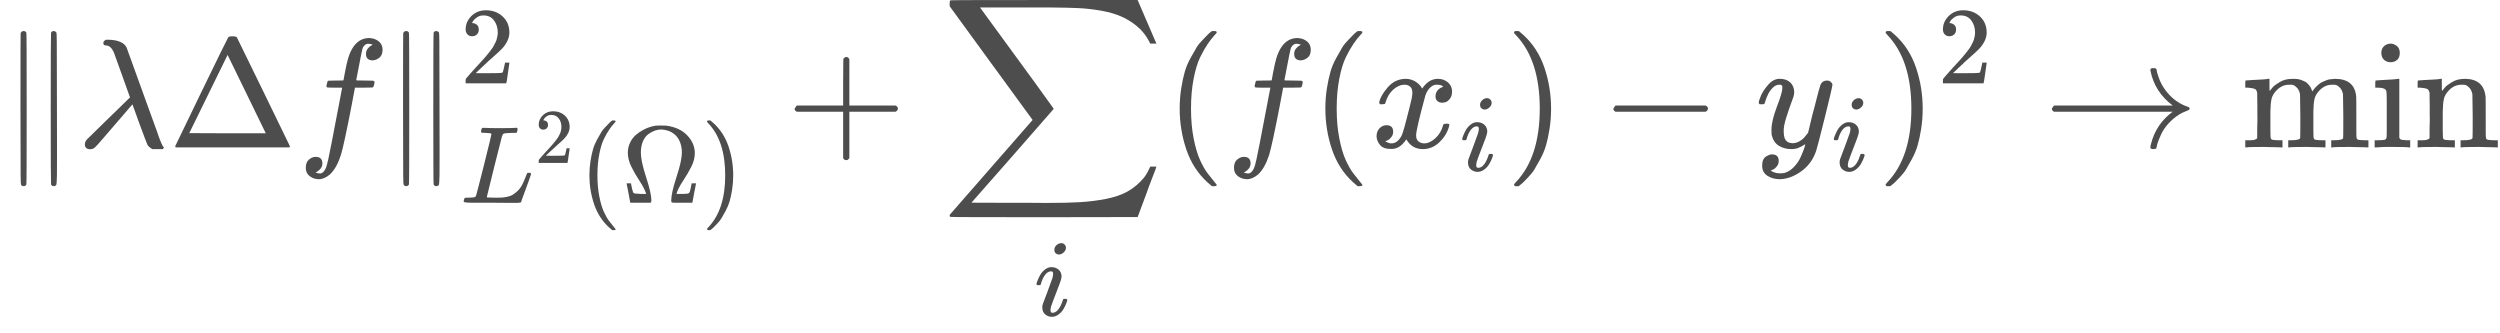
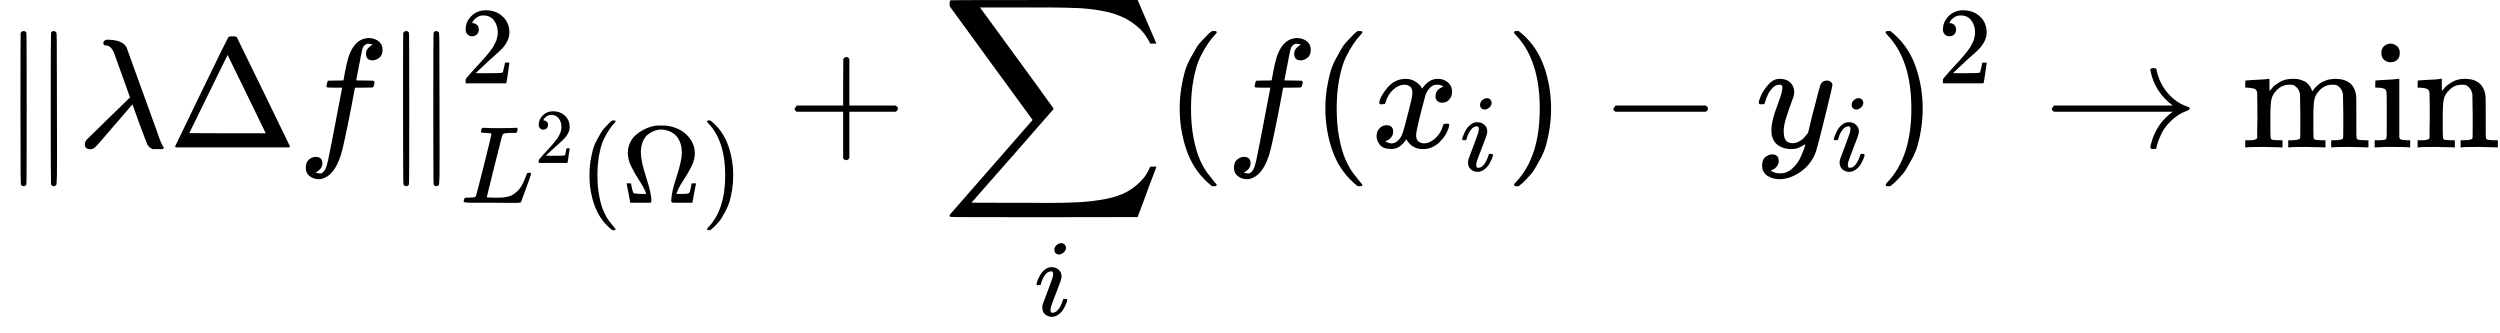
<svg xmlns="http://www.w3.org/2000/svg" xmlns:xlink="http://www.w3.org/1999/xlink" width="291.664" height="38.776" viewBox="0 -950 16114.5 2142.2">
  <defs>
    <path id="a" d="M133 736q5 14 20 14 11 0 17-11 2-4 2-489t-2-489q-6-11-18-11-8 0-14 6l-1 1q-4 2-4 64t-1 429q0 481 1 486zm196 3q5 11 17 11 7 0 15-6l1-1q4-2 4-64t1-429 0-428-5-65l-1-1q-6-6-14-6-12 0-18 11-2 4-2 489t2 489z" />
    <path id="b" d="M166 673q0 12 17 21h19q90-3 114-50 6-15 57-158t101-279 50-140q7-20 13-33t9-19 5-9 4-4 1-4-6-9h-68q-25 14-32 29t-51 134l-45 125-14-15q-13-16-47-55t-57-66q-25-29-62-72-51-60-63-70T83-12q-36 0-36 32 0 17 14 32t138 135q30 29 67 65t55 54l17 16q0 1-50 140t-54 150q-20 45-51 45-17 0-17 16z" />
    <path id="c" d="M51 0q-5 4-5 7 0 2 169 350t173 352q3 7 28 7 23 0 28-7 3-4 172-352T786 7q0-3-5-7H51zm456 344L384 596 137 92l246-1h247q0 2-123 253z" />
    <path id="d" d="M118-162q2 0 6-2t11-3 12-1q13 0 24 13t16 29q10 27 34 153t46 240 22 115v3h-47q-47 0-50 2-4 3-4 10l7 28q2 5 8 5t47 1q48 0 48 1 0 2 9 50t12 58q37 165 146 165 37-2 61-22t24-53q0-36-21-52t-42-17q-44 0-44 42 0 19 11 33t24 21l9 5q-16 6-30 6-12 0-23-10t-15-28q-7-29-16-78t-16-83-7-36q0-2 55-2 45 0 52-1t11-6q1-4-2-17t-5-16q-2-5-9-5t-54-1h-56l-23-122Q301 15 282-47q-27-85-70-126-37-32-73-32-32 0-58 19t-26 54q0 37 21 54t42 17q44 0 44-42 0-19-11-33t-24-21l-9-5z" />
    <path id="e" d="M109 429q-27 0-43 18t-16 44q0 71 53 123t132 52q91 0 152-56t62-145q0-43-20-82t-48-68-80-74q-36-31-100-92l-59-56 76-1q157 0 167 5 7 2 24 89v3h40v-3q-1-3-13-91T421 3V0H50v31q0 7 6 15t30 35q29 32 50 56 9 10 34 37t34 37 29 33 28 34 23 30 21 32 15 29 13 32 7 30 3 33q0 63-34 109t-97 46q-33 0-58-17t-35-33-10-19q0-1 5-1 18 0 37-14t19-46q0-25-16-42t-45-18z" />
    <path id="f" d="M228 637q-34 0-36 4-1 2-1 8 0 24 11 33 2 1 15 1 54-3 127-3 141 0 162 3h12q6-6 6-9t-2-18q-5-15-9-19h-38q-69-1-81-9-7-4-14-28t-67-264q-16-65-34-138T252 88l-9-36q0-4 9-4t59-2h17q32 0 51 1t49 7 50 18 44 34 42 55q16 30 30 67t17 42q5 3 17 3h13q6-9 6-11t-20-59-44-120-26-74q-2-5-4-6t-16-3-43-1h-76q-65 0-124 1H116Q32 0 32 10q0 7 2 14 5 19 10 21 4 1 15 1h6q27 0 60 3 14 3 19 12 3 4 72 278t69 289q0 7-57 9z" />
    <path id="g" d="M94 250q0 69 10 131t23 107 37 88 38 67 42 52 33 34 25 21h17q14 0 14-9 0-3-17-21t-41-53-49-86-42-138-17-193 17-192 41-139 49-86 42-53 17-21q0-9-15-9h-16l-28 24q-94 85-137 212T94 250z" />
    <path id="h" d="M55 454q0 49 20 92t52 71 70 48 75 30 65 9h15q44 0 52-1 123-16 192-88t70-161q0-62-31-124t-76-130-60-117v-3h44q46 1 57 3t17 10q5 9 12 42t7 37l1 5h40v-2l-17-86Q645 3 644 2V0H488q-27 0-32 3t-5 17q0 69 48 215t49 220q0 57-18 100t-47 67-59 34-63 12q-29 0-58-10t-60-32-50-66-19-104q0-76 48-223t48-213q0-13-7-20H77v2q-1 1-16 87l-17 86v2h40l1-5q0-1 3-17t8-36 8-26q5-7 16-9t58-4h44v3q-16 49-60 116T87 329 55 454z" />
    <path id="i" d="m60 749 4 1h22l28-24q94-85 137-212t43-264q0-68-10-131T261 12t-37-88-38-67-41-51-32-33-23-19l-4-4H63q-3 0-5 3t-3 9q1 1 11 13Q221-64 221 250T66 725q-10 12-11 13 0 8 5 11z" />
    <path id="j" d="M56 237v13l14 20h299v150l1 150q10 13 19 13 13 0 20-15V270h298q15-8 15-20t-15-20H409V-68q-8-14-18-14h-4q-12 0-18 14v298H70q-14 7-14 20z" />
    <path id="k" d="M60 948q3 2 605 2h602l58-135q59-138 63-146h-40l-7 14q-21 41-56 78-50 48-111 77t-141 43-151 17-183 4H251l8-11q463-633 465-639 1-2 0-6-3-3-264-302L196-356q0-1 211-1h141q89 0 128-1 136 0 220 5t167 21 141 49 103 87q21 26 41 72h40q0-1-7-21t-25-65-31-84l-58-155-601-1q-602 0-605 2-6 2-6 9 0 2 2 6l533 610q0 1-33 45T452 366 322 544L56 909l-1 15q0 21 5 24z" />
    <path id="l" d="M184 600q0 24 19 42t44 19q18 0 30-12t13-30q0-23-20-42t-44-20q-15 0-28 10t-14 33zM21 287q0 8 9 31t24 51 44 51 60 22q39 0 65-23t27-62q0-17-14-56t-40-105-42-113q-5-22-5-32 0-25 17-25 9 0 19 3t23 14 27 35 25 59q3 12 5 14t17 2q20 0 20-10 0-8-9-31t-25-51-45-50-62-22q-32 0-59 21T74 74q0 17 5 32t43 114q38 101 44 121t7 39q0 24-17 24h-2q-30 0-55-33t-38-84q-1-1-2-3t-1-3-2-2-3-1-4 0-8 0H27q-6 6-6 9z" />
    <path id="m" d="M52 289q7 42 54 97t116 56q35 0 64-18t43-45q42 63 101 63 37 0 64-22t28-59q0-29-14-47t-27-22-23-4q-19 0-31 11t-12 29q0 46 50 63-11 13-40 13-13 0-19-2-38-16-56-66-60-221-60-258 0-28 16-40t35-12q37 0 73 33t49 81q3 10 6 11t16 2h4q15 0 15-8 0-1-2-11-16-57-62-101T333-11q-70 0-106 63-41-62-94-62h-6q-49 0-70 26T35 71q0 32 19 52t45 20q43 0 43-42 0-20-12-35t-23-20-13-5l-3-1q0-1 6-4t16-7 19-3q36 0 62 45 9 16 23 68t28 108 16 66q5 27 5 39 0 28-15 40t-34 12q-40 0-75-32t-49-82q-2-9-5-10t-16-2H58q-6 6-6 11z" />
    <path id="n" d="M84 237v13l14 20h581q15-8 15-20t-15-20H98q-14 7-14 20z" />
    <path id="o" d="M21 287q0 14 15 48t48 71 74 36q41 0 66-23t26-64q-2-19-3-21 0-3-16-46t-33-97-16-86q0-43 14-60t42-18q23 0 43 11t31 23 27 33q0 1 5 20t14 59 19 74q38 150 42 157 13 27 43 27 13 0 21-7t11-12 2-9q0-13-49-210T391-23q-28-83-97-132t-138-50q-45 0-79 22t-34 66q0 22 7 37t19 22 20 10 17 3q44 0 44-42 0-20-12-35t-23-20-13-5l-3-1q2-5 19-12t34-7h8q17 0 26 2 33 9 61 38t43 62 23 56 8 30l-6-4q-6-4-19-11T270-6q-20-5-39-5-46 0-81 22t-46 71q-1 7-1 31 0 57 35 149t35 117v14q0 3-4 7t-11 4h-4q-23 0-42-19t-30-41-17-42-8-22q-2-2-16-2H27q-6 6-6 9z" />
    <path id="p" d="M56 237v13l14 20h765q-116 87-143 223v3q0 2-1 3 0 12 17 12h3q9 0 12-1t6-4 3-9 3-16 8-25q22-67 73-120t119-75q9-3 9-11 0-6-5-9t-24-10-38-19q-41-26-71-60t-45-67-21-50-8-31q-2-10-5-12t-16-3q-20 0-20 11 0 7 5 25 32 126 139 205H70q-14 7-14 20z" />
    <path id="q" d="M41 46h14q39 0 47 14v62q0 17 1 39t0 42v66q0 35-1 59v23q-3 19-14 25t-45 9H25v23q0 23 2 23l10 1q10 1 28 2t37 2q17 1 36 2t29 3 11 1h3v-40q0-38 1-38t5 5 12 15 19 18 29 19 38 16q20 5 51 5 15 0 28-2t23-6 19-8 15-9 11-11 9-11 7-11 4-10 3-8l2-5 3 4 6 8q3 4 9 11t13 13 15 13 20 12 23 10 26 7 31 3q126 0 137-113 1-7 1-139v-86q0-38 2-45t11-10q21-3 49-3h16V0h-8l-23 1q-24 1-51 1t-38 1Q596 3 587 0h-8v46h16q61 0 61 16 1 2 1 138-1 135-2 143-6 28-20 42t-24 17-26 2q-45 0-79-34-27-27-34-55t-8-83V108q0-30 1-40t3-13 9-6q21-3 49-3h16V0h-8l-24 1q-23 1-50 1t-38 1Q319 3 310 0h-8v46h16q61 0 61 16 1 2 1 138-1 135-2 143-6 28-20 42t-24 17-26 2q-45 0-79-34-27-27-34-55t-8-83V108q0-30 1-40t3-13 9-6q21-3 49-3h16V0h-8l-23 1q-24 1-51 1t-38 1Q42 3 33 0h-8v46h16z" />
    <path id="r" d="M69 609q0 28 18 44t44 16q23-2 40-17t17-43q0-30-17-45t-42-15q-25 0-42 15t-18 45zM247 0q-15 3-104 3h-37Q80 3 56 1L34 0h-8v46h16q28 0 49 3 9 4 11 11t2 42v191q0 52-2 66t-14 19q-14 7-47 7H30v23q0 23 2 23l10 1q10 1 28 2t36 2 36 2 29 3 11 1h3V62q5-10 12-12t35-4h23V0h-8z" />
    <path id="s" d="M41 46h14q39 0 47 14v62q0 17 1 39t0 42v66q0 35-1 59v23q-3 19-14 25t-45 9H25v23q0 23 2 23l10 1q10 1 28 2t37 2q17 1 36 2t29 3 11 1h3v-40q0-38 1-38t5 5 12 15 19 18 29 19 38 16q20 5 51 5 114-4 127-113 1-7 1-139v-86q0-38 2-45t11-10q21-3 49-3h16V0h-8l-24 1q-23 1-50 1t-38 1Q319 3 310 0h-8v46h16q61 0 61 16 1 2 1 138-1 135-2 143-6 28-20 42t-24 17-26 2q-45 0-79-34-27-27-34-55t-8-83V108q0-30 1-40t3-13 9-6q21-3 49-3h16V0h-8l-23 1q-24 1-51 1t-38 1Q42 3 33 0h-8v46h16z" />
  </defs>
-   <g data-mml-node="math" stroke="currentColor" fill="currentColor" stroke-width="0" style="fill:#4d4d4d">
-     <use xlink:href="#a" data-mml-node="mo" transform="scale(1 -1)" style="fill:#4d4d4d" />
-     <use xlink:href="#b" data-mml-node="mi" transform="matrix(1 0 0 -1 500 0)" style="fill:#4d4d4d" />
-     <use xlink:href="#c" data-mml-node="mi" transform="matrix(1 0 0 -1 1083 0)" style="fill:#4d4d4d" />
-     <use xlink:href="#d" data-mml-node="mi" transform="matrix(1 0 0 -1 1916 0)" style="fill:#4d4d4d" />
-     <g data-mml-node="msubsup" style="fill:#4d4d4d">
-       <use xlink:href="#a" data-mml-node="mo" transform="matrix(1 0 0 -1 2466 0)" style="fill:#4d4d4d" />
-       <use xlink:href="#e" data-mml-node="mn" transform="matrix(.707 0 0 -.707 2966 -413)" style="fill:#4d4d4d" />
-       <g data-mml-node="TeXAtom" style="fill:#4d4d4d">
-         <g data-mml-node="msup" style="fill:#4d4d4d">
-           <use xlink:href="#f" data-mml-node="mi" transform="matrix(.707 0 0 -.707 2966 356.7)" style="fill:#4d4d4d" />
-           <use xlink:href="#e" data-mml-node="mn" transform="matrix(.49985 0 0 -.49985 3447.467 100.059)" style="fill:#4d4d4d" />
+   <g data-mml-node="math" stroke="currentColor" fill="currentColor" stroke-width="0">
+     <use xlink:href="#a" data-mml-node="mo" transform="scale(1 -1)" />
+     <use xlink:href="#b" data-mml-node="mi" transform="matrix(1 0 0 -1 500 0)" />
+     <use xlink:href="#c" data-mml-node="mi" transform="matrix(1 0 0 -1 1083 0)" />
+     <use xlink:href="#d" data-mml-node="mi" transform="matrix(1 0 0 -1 1916 0)" />
+     <g data-mml-node="msubsup">
+       <use xlink:href="#a" data-mml-node="mo" transform="matrix(1 0 0 -1 2466 0)" />
+       <use xlink:href="#e" data-mml-node="mn" transform="matrix(.707 0 0 -.707 2966 -413)" />
+       <g data-mml-node="TeXAtom">
+         <g data-mml-node="msup">
+           <use xlink:href="#f" data-mml-node="mi" transform="matrix(.707 0 0 -.707 2966 356.7)" />
+           <use xlink:href="#e" data-mml-node="mn" transform="matrix(.49985 0 0 -.49985 3447.467 100.059)" />
        </g>
-         <use xlink:href="#g" data-mml-node="mo" transform="matrix(.707 0 0 -.707 3732.812 356.7)" style="fill:#4d4d4d" />
-         <use xlink:href="#h" data-mml-node="mi" transform="matrix(.707 0 0 -.707 4007.835 356.7)" style="fill:#4d4d4d" />
-         <use xlink:href="#i" data-mml-node="mo" transform="matrix(.707 0 0 -.707 4518.29 356.7)" style="fill:#4d4d4d" />
+         <use xlink:href="#g" data-mml-node="mo" transform="matrix(.707 0 0 -.707 3732.812 356.7)" />
+         <use xlink:href="#h" data-mml-node="mi" transform="matrix(.707 0 0 -.707 4007.835 356.7)" />
+         <use xlink:href="#i" data-mml-node="mo" transform="matrix(.707 0 0 -.707 4518.29 356.7)" />
      </g>
    </g>
-     <use xlink:href="#j" data-mml-node="mo" transform="matrix(1 0 0 -1 5065.8 0)" style="fill:#4d4d4d" />
-     <g data-mml-node="munder" style="fill:#4d4d4d">
-       <use xlink:href="#k" data-mml-node="mo" transform="matrix(1 0 0 -1 6066 0)" style="fill:#4d4d4d" />
-       <use xlink:href="#l" data-mml-node="mi" transform="matrix(.707 0 0 -.707 6666 1084.4)" style="fill:#4d4d4d" />
+     <use xlink:href="#j" data-mml-node="mo" transform="matrix(1 0 0 -1 5065.8 0)" />
+     <g data-mml-node="munder">
+       <use xlink:href="#k" data-mml-node="mo" transform="matrix(1 0 0 -1 6066 0)" />
+       <use xlink:href="#l" data-mml-node="mi" transform="matrix(.707 0 0 -.707 6666 1084.4)" />
    </g>
-     <use xlink:href="#g" data-mml-node="mo" transform="matrix(1 0 0 -1 7510 0)" style="fill:#4d4d4d" />
-     <use xlink:href="#d" data-mml-node="mi" transform="matrix(1 0 0 -1 7899 0)" style="fill:#4d4d4d" />
-     <use xlink:href="#g" data-mml-node="mo" transform="matrix(1 0 0 -1 8449 0)" style="fill:#4d4d4d" />
-     <g data-mml-node="msub" style="fill:#4d4d4d">
-       <use xlink:href="#m" data-mml-node="mi" transform="matrix(1 0 0 -1 8838 0)" style="fill:#4d4d4d" />
-       <use xlink:href="#l" data-mml-node="mi" transform="matrix(.707 0 0 -.707 9410 150)" style="fill:#4d4d4d" />
+     <use xlink:href="#g" data-mml-node="mo" transform="matrix(1 0 0 -1 7510 0)" />
+     <use xlink:href="#d" data-mml-node="mi" transform="matrix(1 0 0 -1 7899 0)" />
+     <use xlink:href="#g" data-mml-node="mo" transform="matrix(1 0 0 -1 8449 0)" />
+     <g data-mml-node="msub">
+       <use xlink:href="#m" data-mml-node="mi" transform="matrix(1 0 0 -1 8838 0)" />
+       <use xlink:href="#l" data-mml-node="mi" transform="matrix(.707 0 0 -.707 9410 150)" />
    </g>
-     <use xlink:href="#i" data-mml-node="mo" transform="matrix(1 0 0 -1 9704 0)" style="fill:#4d4d4d" />
-     <use xlink:href="#n" data-mml-node="mo" transform="matrix(1 0 0 -1 10315.2 0)" style="fill:#4d4d4d" />
-     <g data-mml-node="msub" style="fill:#4d4d4d">
-       <use xlink:href="#o" data-mml-node="mi" transform="matrix(1 0 0 -1 11315.4 0)" style="fill:#4d4d4d" />
-       <use xlink:href="#l" data-mml-node="mi" transform="matrix(.707 0 0 -.707 11805.4 150)" style="fill:#4d4d4d" />
+     <use xlink:href="#i" data-mml-node="mo" transform="matrix(1 0 0 -1 9704 0)" />
+     <use xlink:href="#n" data-mml-node="mo" transform="matrix(1 0 0 -1 10315.2 0)" />
+     <g data-mml-node="msub">
+       <use xlink:href="#o" data-mml-node="mi" transform="matrix(1 0 0 -1 11315.4 0)" />
+       <use xlink:href="#l" data-mml-node="mi" transform="matrix(.707 0 0 -.707 11805.4 150)" />
    </g>
-     <g data-mml-node="msup" style="fill:#4d4d4d">
-       <use xlink:href="#i" data-mml-node="mo" transform="matrix(1 0 0 -1 12099.3 0)" style="fill:#4d4d4d" />
-       <use xlink:href="#e" data-mml-node="mn" transform="matrix(.707 0 0 -.707 12488.3 -413)" style="fill:#4d4d4d" />
+     <g data-mml-node="msup">
+       <use xlink:href="#i" data-mml-node="mo" transform="matrix(1 0 0 -1 12099.3 0)" />
+       <use xlink:href="#e" data-mml-node="mn" transform="matrix(.707 0 0 -.707 12488.3 -413)" />
    </g>
-     <use xlink:href="#p" data-mml-node="mo" transform="matrix(1 0 0 -1 13169.7 0)" style="fill:#4d4d4d" />
-     <g data-mml-node="mo" transform="matrix(1 0 0 -1 14447.5 0)" style="fill:#4d4d4d">
-       <use xlink:href="#q" style="fill:#4d4d4d" />
-       <use xlink:href="#r" transform="translate(833)" style="fill:#4d4d4d" />
-       <use xlink:href="#s" transform="translate(1111)" style="fill:#4d4d4d" />
+     <use xlink:href="#p" data-mml-node="mo" transform="matrix(1 0 0 -1 13169.7 0)" />
+     <g data-mml-node="mo" transform="matrix(1 0 0 -1 14447.5 0)">
+       <use xlink:href="#q" />
+       <use xlink:href="#r" transform="translate(833)" />
+       <use xlink:href="#s" transform="translate(1111)" />
    </g>
  </g>
</svg>
